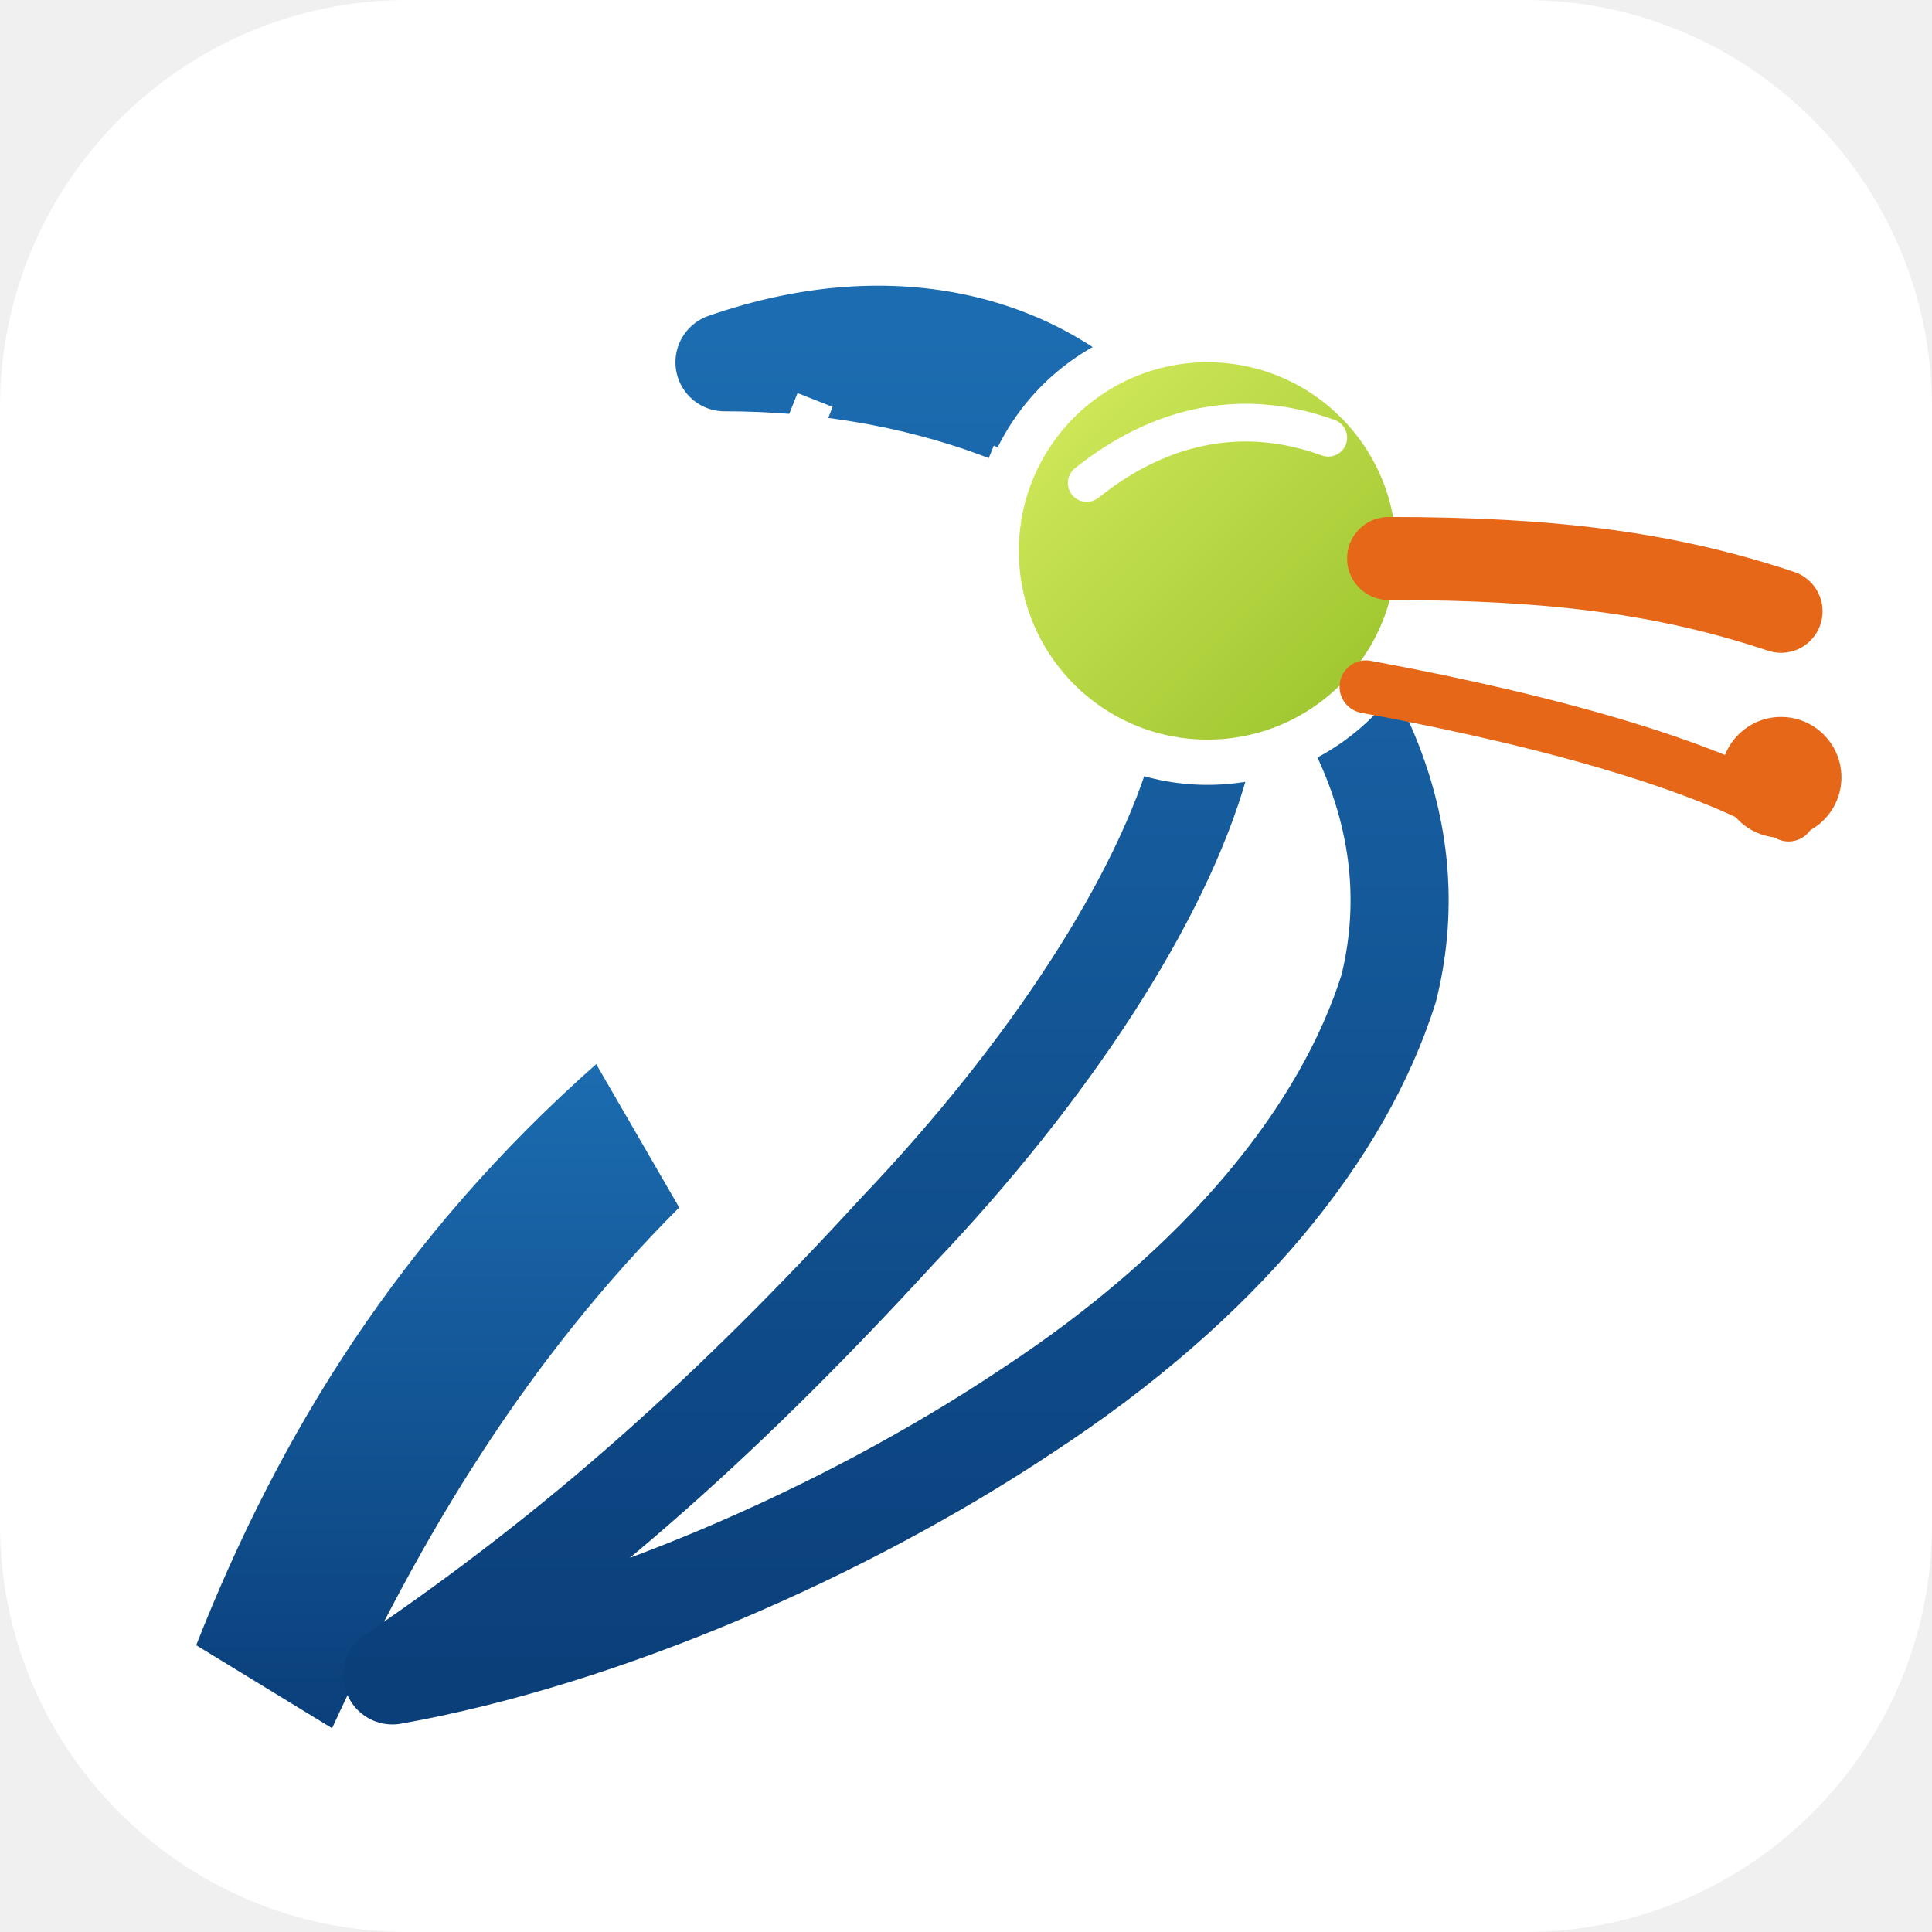
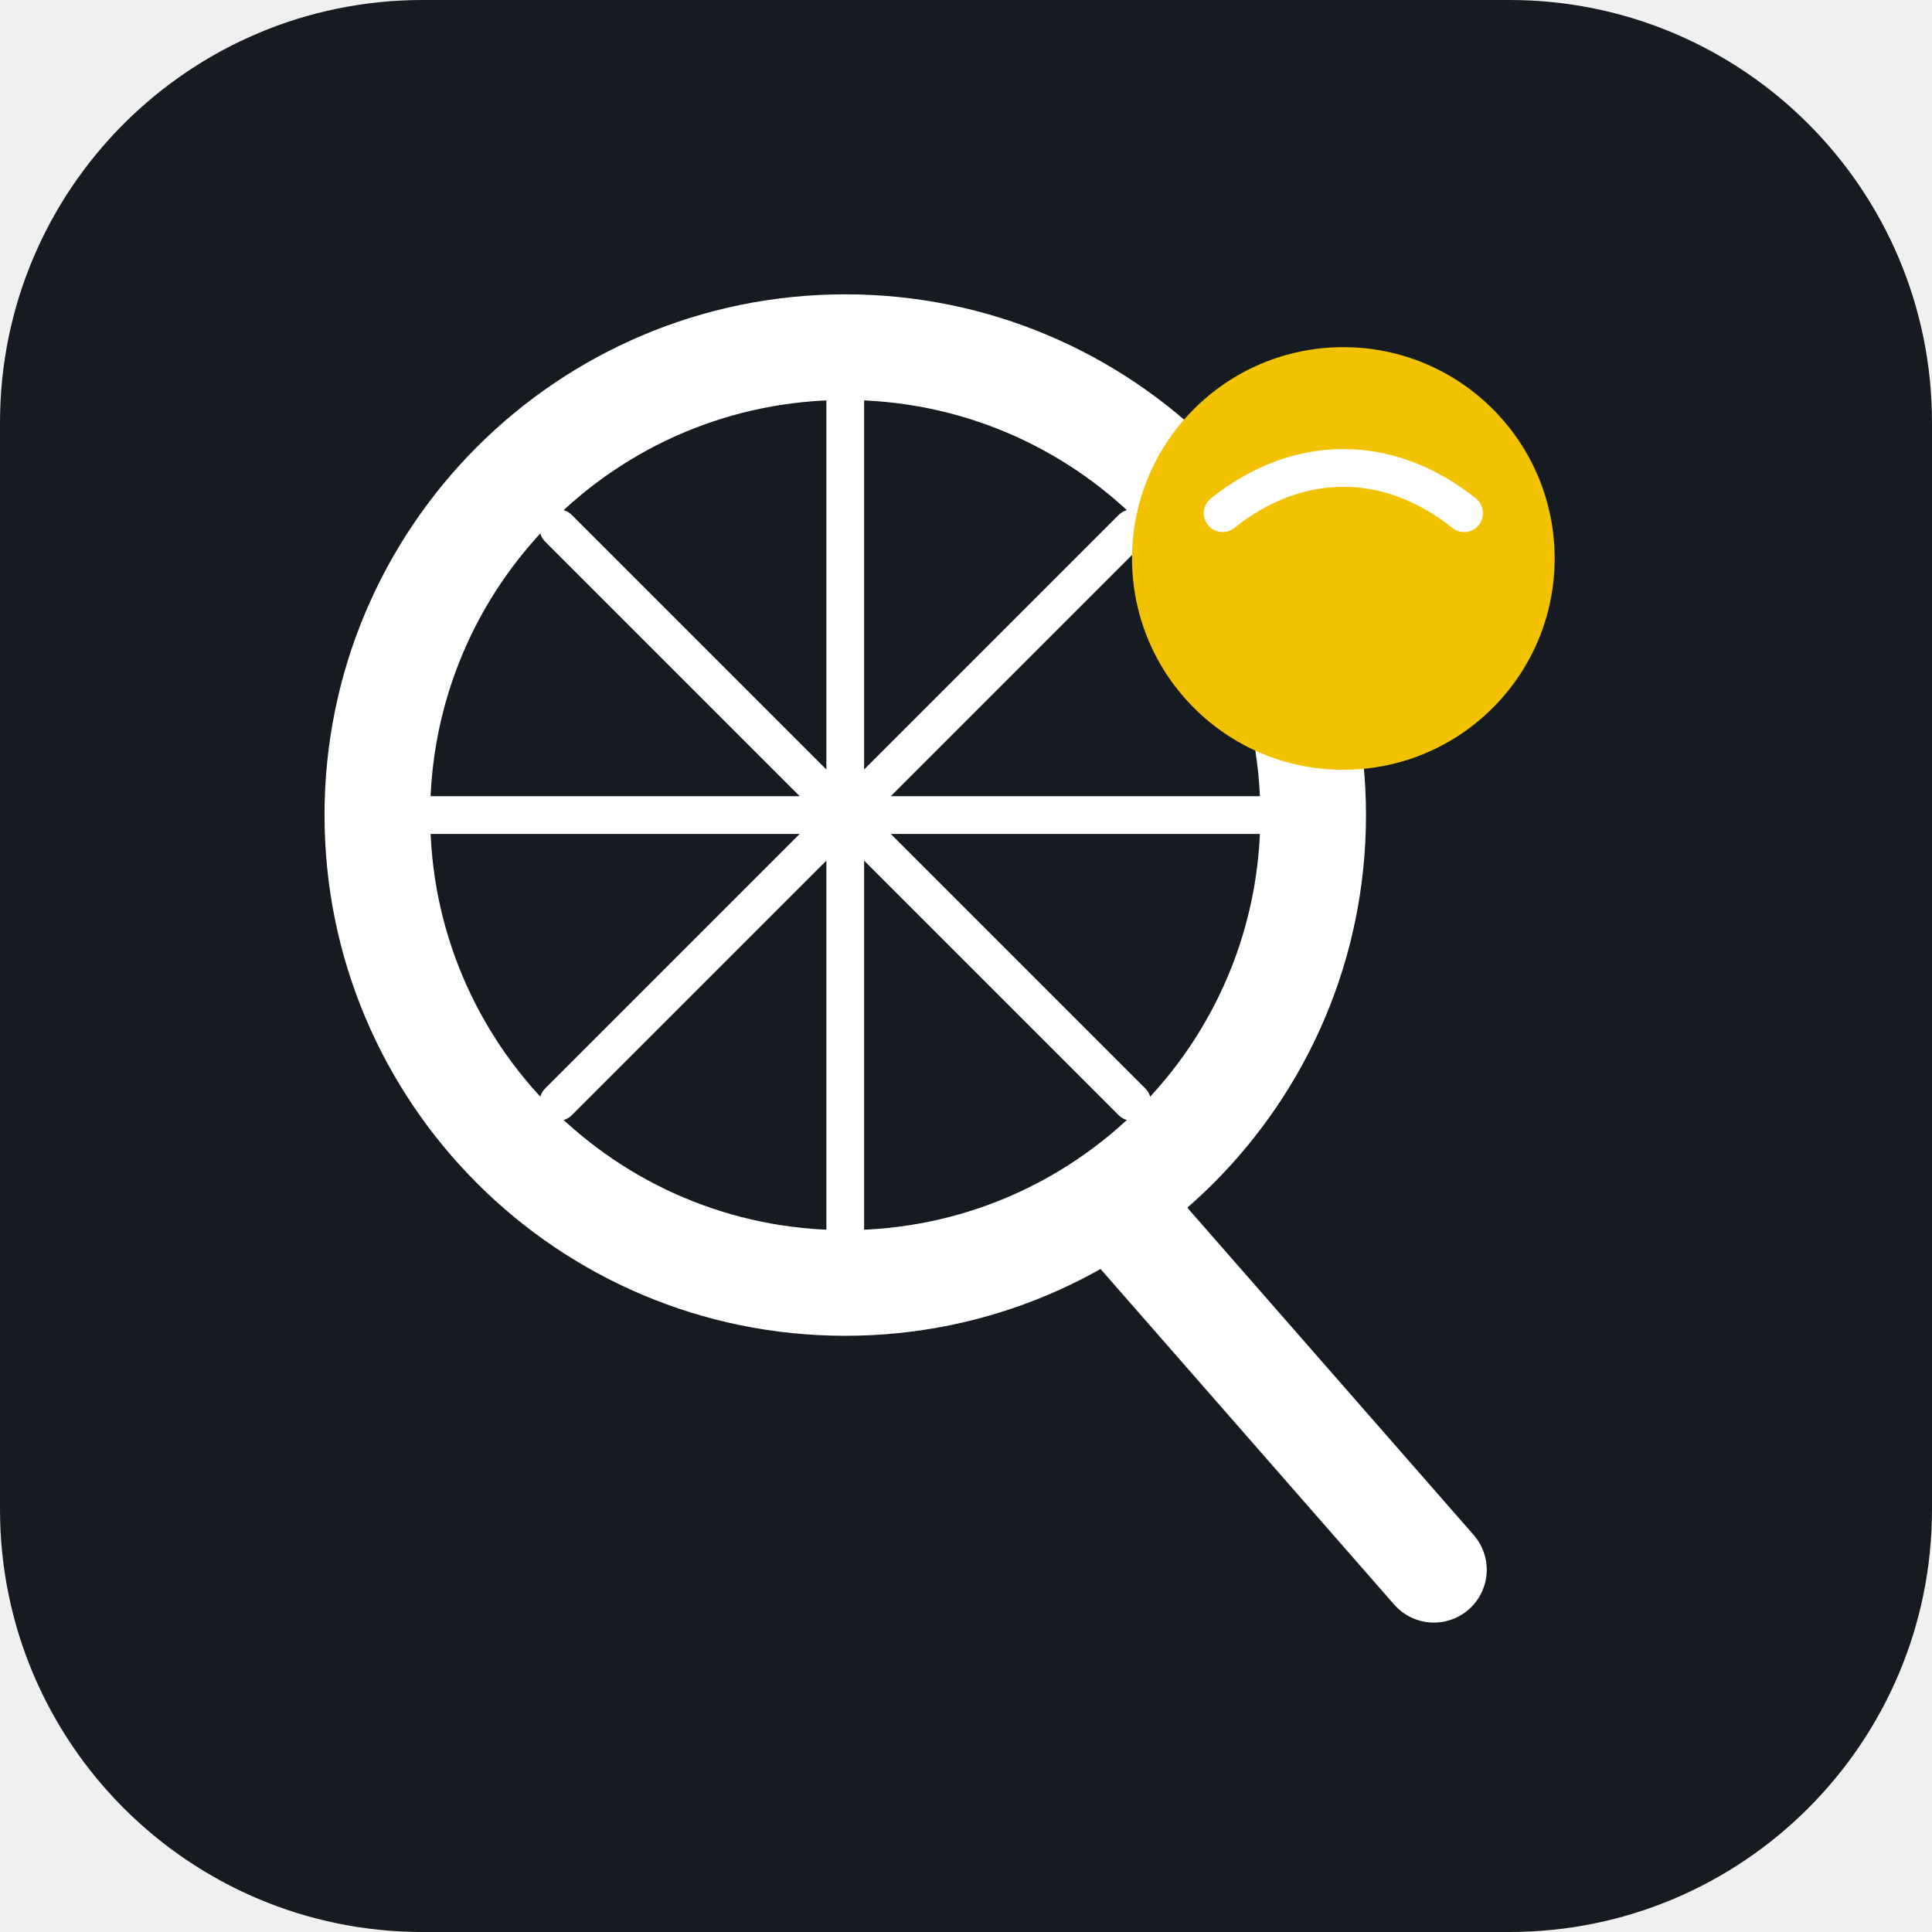
<svg xmlns="http://www.w3.org/2000/svg" viewBox="0 0 256 256" role="img" aria-labelledby="title desc">
-   <defs>
-     <linearGradient id="iconFrame" x1="0" y1="0" x2="0" y2="1">
-       <stop offset="0%" stop-color="#1c6cb1" />
-       <stop offset="100%" stop-color="#0a3f7a" />
-     </linearGradient>
-     <linearGradient id="iconBall" x1="0" y1="0" x2="1" y2="1">
-       <stop offset="0%" stop-color="#d9ef61" />
-       <stop offset="100%" stop-color="#94bf27" />
-     </linearGradient>
-   </defs>
-   <rect width="256" height="256" rx="54" fill="#ffffff" />
-   <path d="M90 160c-20 20-34 43-46 69l-18-11c11-28 27-54 53-77" fill="url(#iconFrame)" />
-   <path d="M96 48c25 0 49 8 66 25 19 18 27 38 22 58-6 19-22 39-48 56-24 16-56 30-84 35 25-17 45-35 67-59 20-21 35-44 40-62 4-15 1-31-10-43-11-12-30-18-53-10z" fill="none" stroke="url(#iconFrame)" stroke-width="13" stroke-linecap="round" stroke-linejoin="round" />
-   <path d="M70 73l63 57" stroke="#ffffff" stroke-width="5" />
-   <path d="M55 92l65 60" stroke="#ffffff" stroke-width="5" />
-   <path d="M108 53l-32 81" stroke="#ffffff" stroke-width="5" />
-   <path d="M134 60l-40 98" stroke="#ffffff" stroke-width="5" />
-   <circle cx="160" cy="73" r="28" fill="url(#iconBall)" stroke="#ffffff" stroke-width="6" />
-   <path d="M144 64c10-8 21-10 32-6" fill="none" stroke="#ffffff" stroke-width="5" stroke-linecap="round" />
-   <path d="M184 74c22 0 37 2 52 7" fill="none" stroke="#e56717" stroke-width="11" stroke-linecap="round" />
-   <path d="M181 91c27 5 46 11 56 17" fill="none" stroke="#e56717" stroke-width="7" stroke-linecap="round" />
-   <circle cx="236" cy="103" r="8" fill="#e56717" />
+   <rect width="256" height="256" rx="56" fill="#161a21" />
+   <g fill="none" stroke="#ffffff" stroke-linecap="round" stroke-linejoin="round">
+     <circle cx="112" cy="108" r="62" stroke-width="14" />
+     <path d="M74 70l76 76M150 70L74 146M112 46v124M50 108h124" stroke-width="5" />
+     <path d="M148 160l42 48" stroke-width="14" />
+   </g>
+   <circle cx="178" cy="74" r="28" fill="#f2c200" />
+   <path d="M162 68c10-8 22-8 32 0" fill="none" stroke="#fff" stroke-width="5" stroke-linecap="round" />
</svg>
